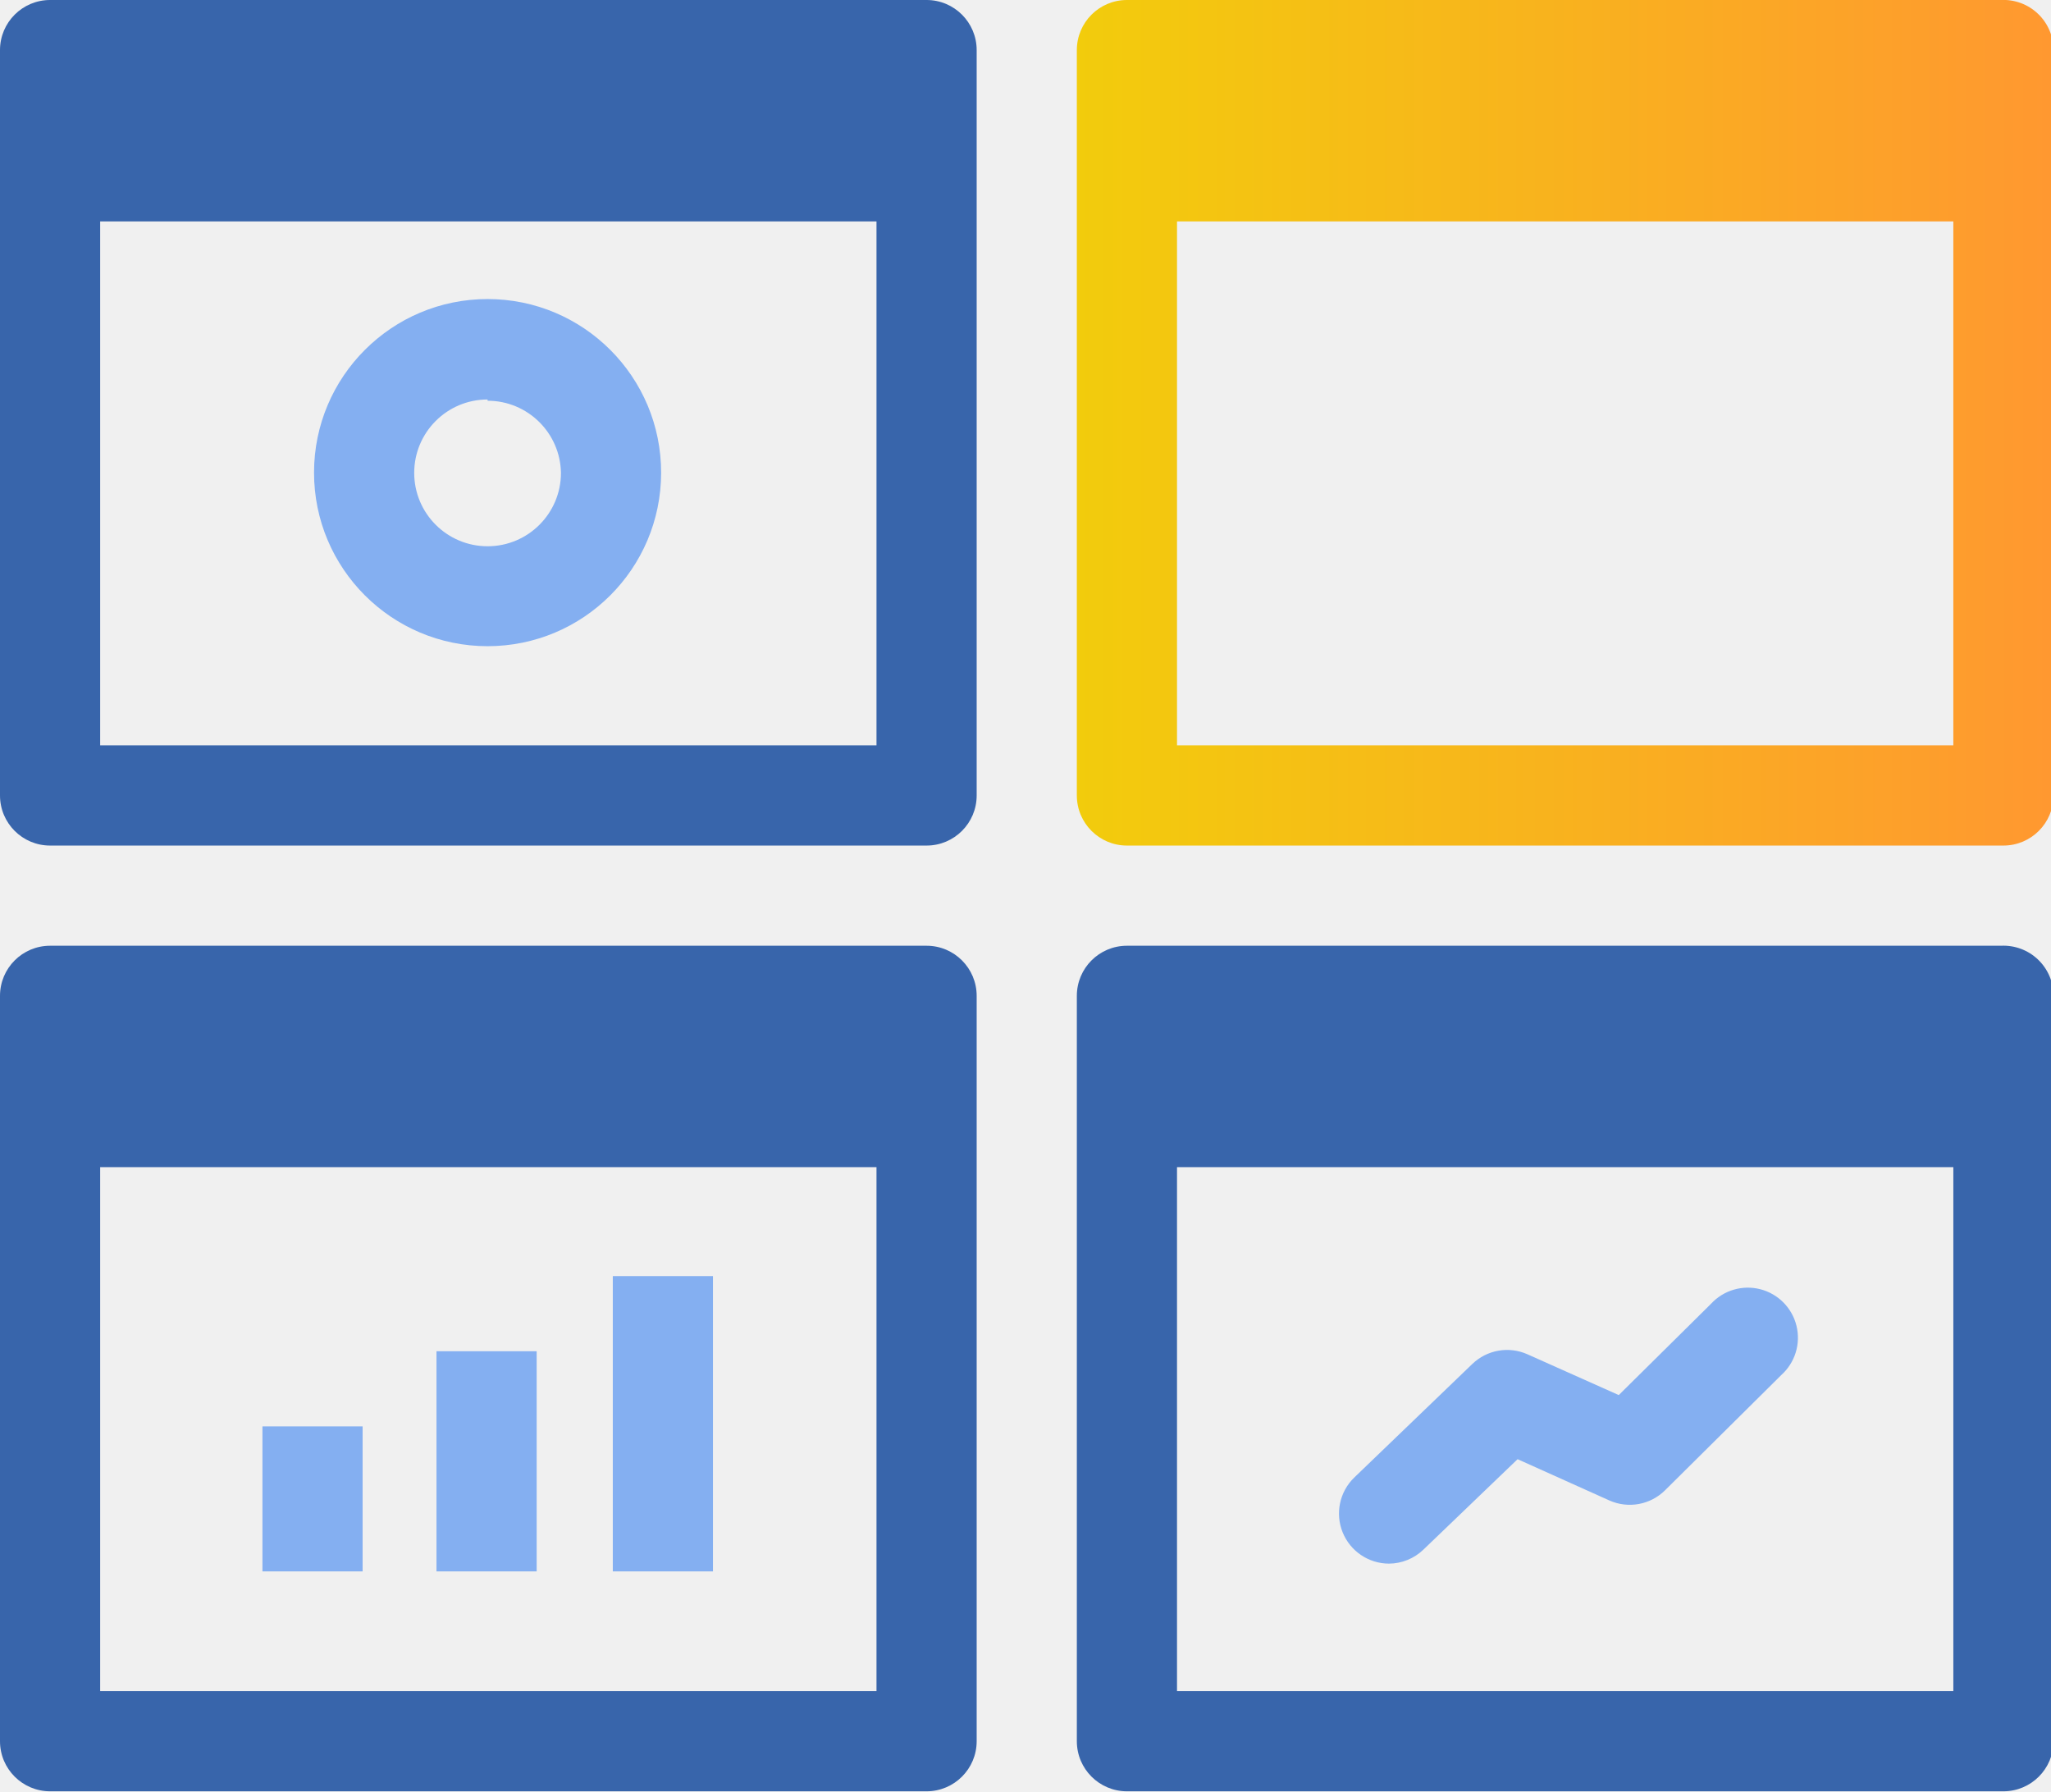
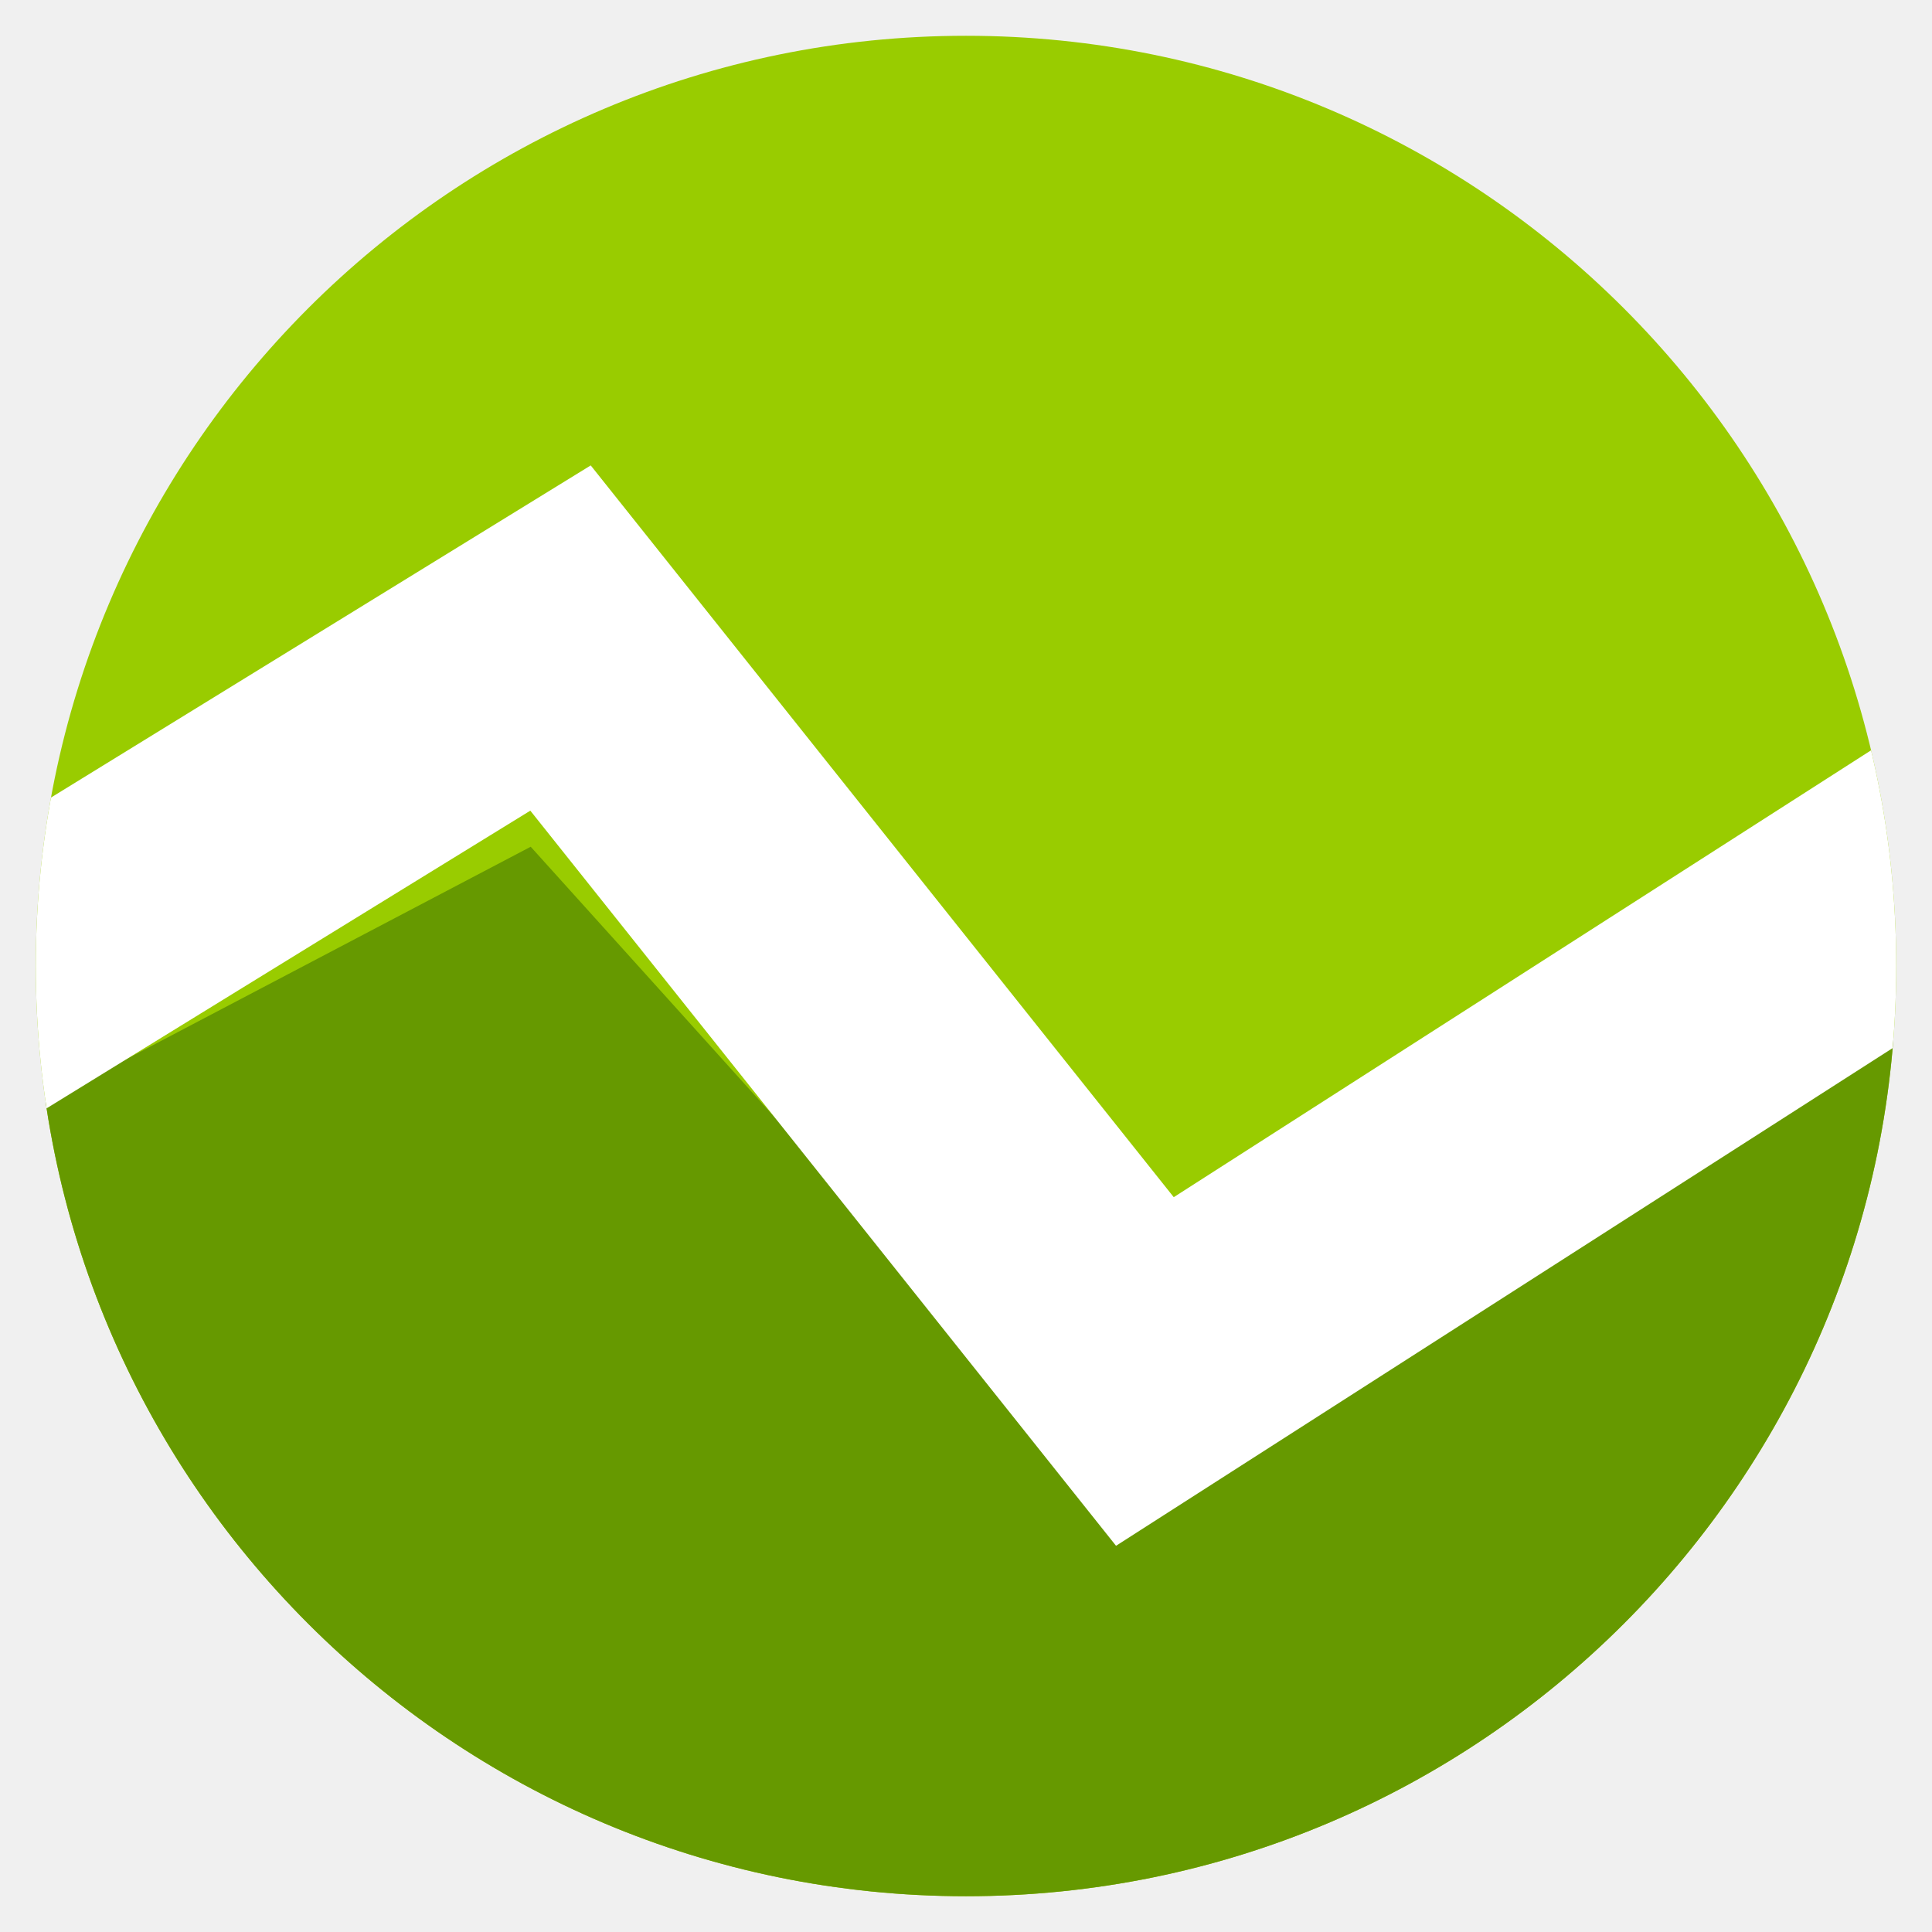
- <svg xmlns="http://www.w3.org/2000/svg" viewBox="0 0 81.9 71.52">
+ <svg xmlns="http://www.w3.org/2000/svg" width="324" height="324" viewBox="0 0 324 324" role="img" aria-label="Transpara round icon">
  <defs>
-     <style>.cls-1{fill:#84aff1;}.cls-2{fill:#3865ab;}.cls-3{fill:url(#linear-gradient);}</style>
-     <linearGradient id="linear-gradient" x1="42.95" y1="16.88" x2="81.9" y2="16.88" gradientUnits="userSpaceOnUse">
-       <stop offset="0" stop-color="#f2cc0c" />
-       <stop offset="1" stop-color="#ff9830" />
-     </linearGradient>
+     <clipPath id="circleClip">
+       <circle cx="162" cy="162" r="156" />
+     </clipPath>
  </defs>
-   <g id="Layer_2" data-name="Layer 2">
-     <g id="Layer_1-2" data-name="Layer 1">
-       <path class="cls-1" d="M55.46,62.43A2,2,0,0,1,54.07,59l4.72-4.54a2,2,0,0,1,2.2-.39l3.65,1.63,3.68-3.64a2,2,0,1,1,2.81,2.84l-4.64,4.6a2,2,0,0,1-2.22.41L60.6,58.26l-3.76,3.61A2,2,0,0,1,55.46,62.43Z" />
-       <path class="cls-2" d="M37,0H2A2,2,0,0,0,0,2V31.76a2,2,0,0,0,2,2H37a2,2,0,0,0,2-2V2A2,2,0,0,0,37,0ZM4,29.76V8.84H35V29.76Z" />
-       <path class="cls-3" d="M79.9,0H45a2,2,0,0,0-2,2V31.76a2,2,0,0,0,2,2h35a2,2,0,0,0,2-2V2A2,2,0,0,0,79.9,0ZM47,29.76V8.84h31V29.76Z" />
-       <path class="cls-2" d="M37,37.76H2a2,2,0,0,0-2,2V69.52a2,2,0,0,0,2,2H37a2,2,0,0,0,2-2V39.76A2,2,0,0,0,37,37.76ZM4,67.52V46.6H35V67.52Z" />
-       <path class="cls-2" d="M79.9,37.76H45a2,2,0,0,0-2,2V69.52a2,2,0,0,0,2,2h35a2,2,0,0,0,2-2V39.76A2,2,0,0,0,79.9,37.76ZM47,67.52V46.6h31V67.52Z" />
-       <rect class="cls-1" x="10.48" y="56.95" width="4" height="5.79" />
-       <rect class="cls-1" x="17.43" y="53.95" width="4" height="8.79" />
-       <rect class="cls-1" x="24.47" y="50.95" width="4" height="11.79" />
-       <path class="cls-1" d="M19.47,25.8a6.93,6.93,0,1,1,6.93-6.92A6.93,6.93,0,0,1,19.47,25.8Zm0-9.85a2.93,2.93,0,1,0,2.93,2.93A2.93,2.93,0,0,0,19.47,16Z" />
-     </g>
+   <g clip-path="url(#circleClip)">
+     <rect width="324" height="324" fill="#99CC00" />
+     <path d="M-10 194 L89 142 L190 254 L334 164 L334 334 L-10 334 Z" fill="#669900" />
+     <path d="M-10 171 L94 107 L192 230 L334 139" fill="none" stroke="#FFFFFF" stroke-width="44" stroke-linecap="butt" stroke-linejoin="miter" />
  </g>
</svg>
